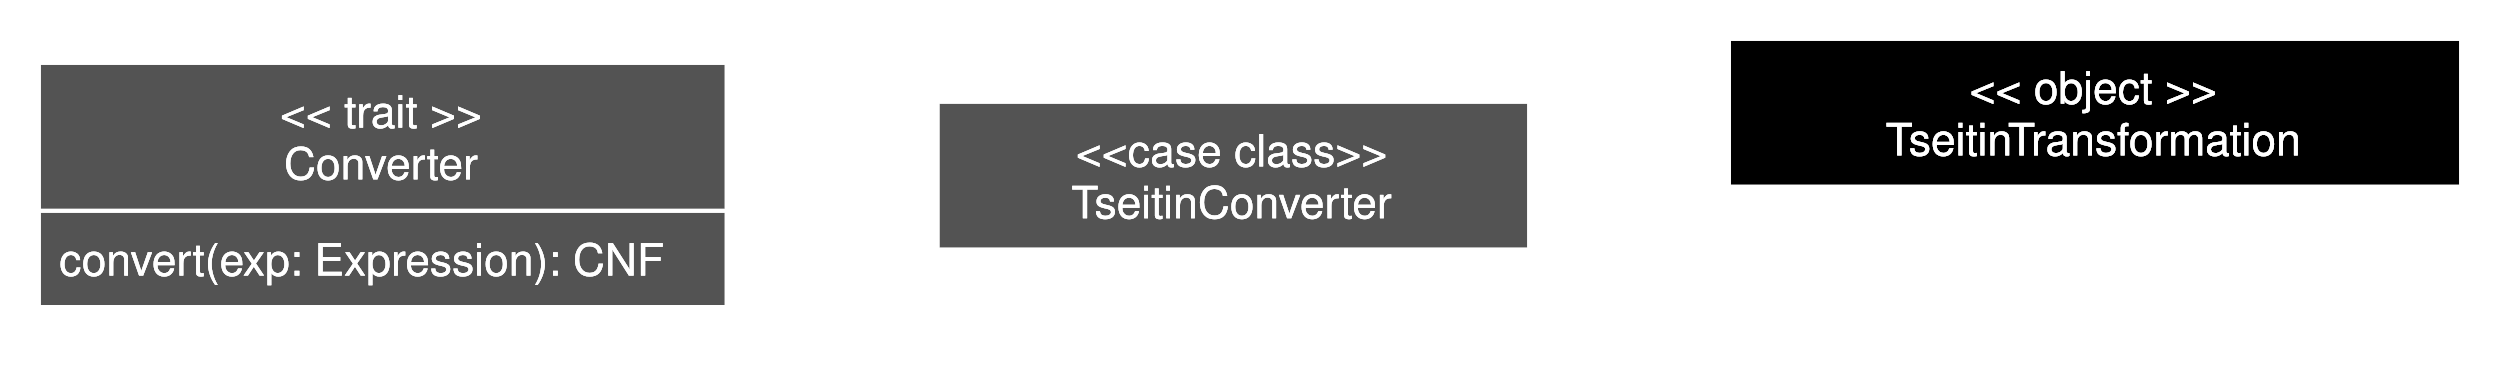
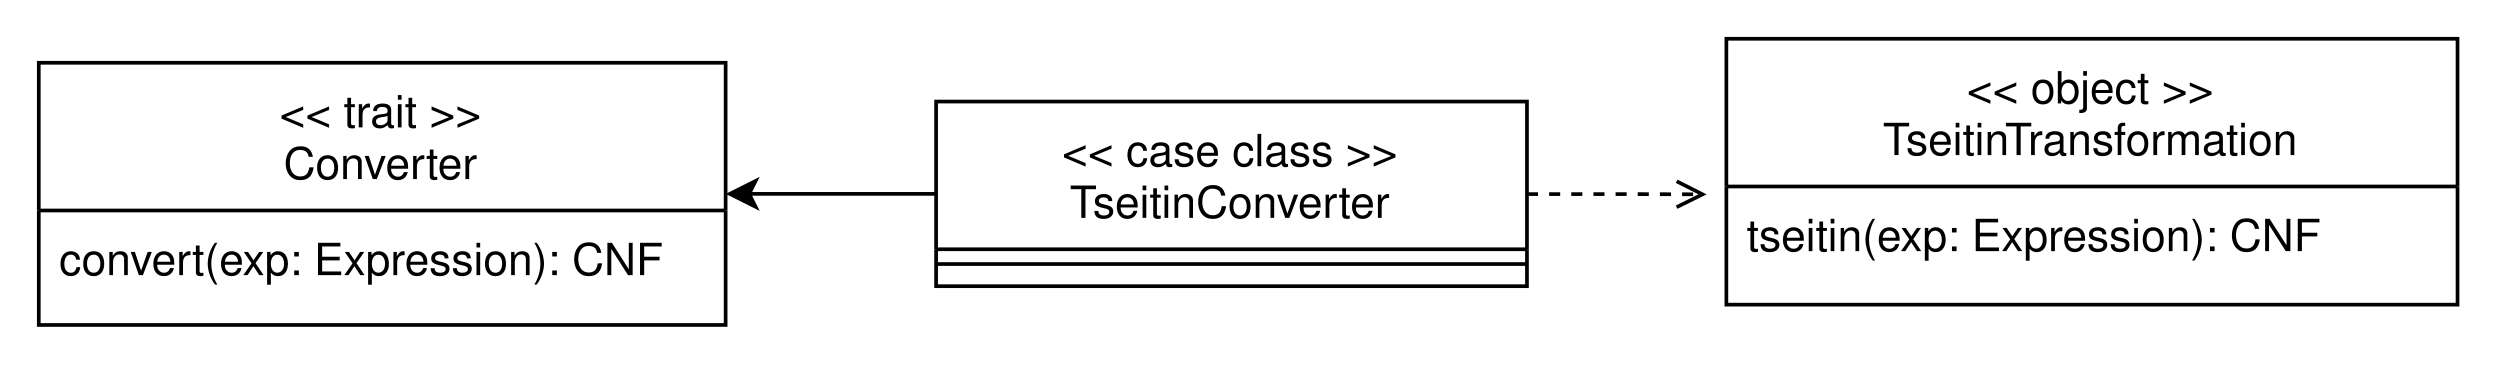
- <svg xmlns="http://www.w3.org/2000/svg" version="1.1" width="676px" height="99px" viewBox="-0.5 -0.5 676 99" class="ge-export-svg-dark" content="&lt;mxfile host=&quot;app.diagrams.net&quot; modified=&quot;2023-09-24T15:18:02.226Z&quot; agent=&quot;Mozilla/5.0 (Macintosh; Intel Mac OS X 10_15_7) AppleWebKit/537.36 (KHTML, like Gecko) Chrome/116.0.0.0 Safari/537.36&quot; version=&quot;21.8.1&quot; etag=&quot;v-MoskvkH4derK-BftFi&quot; type=&quot;google&quot;&gt;&lt;diagram name=&quot;Pagina-1&quot; id=&quot;xVlmzScnLLFX5ookfSt9&quot;&gt;7VhNb9s4EP01BtpDAkm0bOUY2cn2kC6CJkB3j4xES2wpUiDp2O6v3yFFfdCyEyeboNhuk4M1j8MhOXzzxtYELartHxLX5WeREzaJgnw7QctJFKHkAsGHQXYNEs4ukgYpJM0bLOiBO/qDOMfIoWuaE+WwBtJCME1rH8wE5yTTHoalFBvfbSVY7gE1Loi3DQPcZZiRkdtXmuuyQZNo3uOfCC3KdmU4YDNS4dbZBVYlzsVmAKGrCVpIIXTzVG0XhJns+Xm5PjLabUwSrk+Z4BL6iNnanW0SzRhMTdvPDCtiUsmwUoAVbqz9nEQoDODxXhGqKV8I/kikJtIdT+/anKkNrRjmYKUrwfWdGzFzMaMFh+cMNg0zUWpCUEj3pRvQojY7KSnLb/BOrM3RlMbZ99ZKSyHpDwiLGQyFAMCw1I4508DzuDMz3dKSKPC5bfMVdtANVtr5ZIIxXCv6YDdsXCosC8pTobWo2kBizXOSO6u7VmtoKb53RAldAq5xRZkpgE+EPRJz3DYzzaaB62BTxhaCCWlziFax+e9CDkYC++ciHMLdPZu72R7lStgxEGqXiIpouQMXN+EMRa5M27oN0LQBNn0VhDNH7XJQAbHDsCu8ogverfcFChXzgpF+wRAF3nooCU5bztByuBxmwCuONUnNLalhRcDD4Kw9ZOvkcM2gAzWzR3ZGLdFLXfV83CdBy3pGVvoA5yua5yZcqmqcUV7cmxpYnoU9cmMnLlGPfHEpQJaQGmv80BUZww+E3QoFVSpMfNn4prWgXNs8xekkXlpEAoU47BhTywwCtbAhph6eYe6gpn8yk6PDTHZEmp7Io+Q4az3+PEGW6bMCa5oXZFpPjFQf1dffwvoLC2s8D/eENULn8ZijyWzM0Xbqy6Q1jn1pDU8tifeV1nhULVnD+w9kC0y9hLGrbQ1EUiBiHxtg8ef1qCbgLvTzEtuw31fT6VhNDSRg7opZ5pUgzIQfUFhfSVNI3iKAWwRNjRZgh739y8js9MUye4jC+5x6jc7ORhwgOXxndyakuhSF4Jhd9eietPQ+N8L2WiMo34jWO5dgvNbCb+qvviZIoNz95aJY42/jeR635nLrZjbWro3zxtdrcuRdrhJrmZFBD4XmBJpMhvd9krRJwrCmj370JzTq1hTPQBLD9kY7SUwiP0izLzfvX6nO/JQeLR6+mZ+STzZp9yPoXmKuVkLCrz3zXasf/92736R3v2MnDsPpHu3C+VjE2tcVXh+OnuX4f6cPJ6OK0A21/4d9eF/H35+j8xd31UOEfIuuevEzumrXHM+C8wCS4XVI0wae7pHWuiWSwmmNcDowvzQv/syua8saQK6pObgdz7Eq7Z7DV/fG5O1745FrArN/Q9hUd/+iFV39Aw==&lt;/diagram&gt;&lt;/mxfile&gt;">
+ <svg xmlns="http://www.w3.org/2000/svg" version="1.1" width="677px" height="99px" viewBox="-0.5 -0.5 677 99" style="background-color: rgb(255, 255, 255);">
  <defs>
-     <clipPath id="mx-clip-14-62-178-26-0">
-       <rect x="14" y="62" width="178" height="26" />
+     <clipPath id="mx-clip-14-61-178-26-0">
+       <rect x="14" y="61" width="178" height="26" />
    </clipPath>
    <clipPath id="mx-clip-471-55-190-26-0">
      <rect x="471" y="55" width="190" height="26" />
    </clipPath>
-     <style type="text/css">svg.ge-export-svg-dark &gt; * { filter: invert(100%) hue-rotate(180deg); }
- svg.ge-export-svg-dark image { filter: invert(100%) hue-rotate(180deg) }</style>
  </defs>
  <g>
-     <path d="M 253 67 L 253 27 L 413 27 L 413 67" fill="#f5f5f5" stroke="#000000" stroke-miterlimit="10" pointer-events="all" />
-     <path d="M 253 67 L 253 77 L 413 77 L 413 67" fill="none" stroke="#000000" stroke-miterlimit="10" pointer-events="none" />
-     <path d="M 253 67 L 413 67" fill="none" stroke="#000000" stroke-miterlimit="10" pointer-events="none" />
-     <g fill="#000000" font-family="Helvetica" text-anchor="middle" font-size="12px">
-       <text x="332.5" y="44.5">&lt;&lt;case class&gt;&gt;</text>
+     <path d="M 253 67 L 253 27 L 413 27 L 413 67" fill="rgb(255, 255, 255)" stroke="rgb(0, 0, 0)" stroke-miterlimit="10" pointer-events="all" />
+     <path d="M 253 67 L 253 77 L 413 77 L 413 67" fill="none" stroke="rgb(0, 0, 0)" stroke-miterlimit="10" pointer-events="none" />
+     <path d="M 253 67 L 413 67" fill="none" stroke="rgb(0, 0, 0)" stroke-miterlimit="10" pointer-events="none" />
+     <g fill="rgb(0, 0, 0)" font-family="Helvetica" text-anchor="middle" font-size="12px">
+       <text x="332.5" y="44.5">&lt;&lt; case class &gt;&gt;</text>
      <text x="332.5" y="58.5">TseitinConverter</text>
    </g>
    <path d="M 253 71 L 413 71" fill="none" stroke="#000000" stroke-miterlimit="10" pointer-events="all" />
-     <path d="M 10 56.5 L 10 16.5 L 196 16.5 L 196 56.5" fill="#f5f5f5" stroke="#000000" stroke-miterlimit="10" pointer-events="all" />
-     <path d="M 10 56.5 L 10 87.5 L 196 87.5 L 196 56.5" fill="none" stroke="#000000" stroke-miterlimit="10" pointer-events="none" />
-     <path d="M 10 56.5 L 196 56.5" fill="none" stroke="#000000" stroke-miterlimit="10" pointer-events="none" />
-     <g fill="#000000" font-family="Helvetica" text-anchor="middle" font-size="12px">
+     <path d="M 10 56.5 L 10 16.5 L 196 16.5 L 196 56.5" fill="rgb(255, 255, 255)" stroke="rgb(0, 0, 0)" stroke-miterlimit="10" pointer-events="all" />
+     <path d="M 10 56.5 L 10 87.5 L 196 87.5 L 196 56.5" fill="none" stroke="rgb(0, 0, 0)" stroke-miterlimit="10" pointer-events="none" />
+     <path d="M 10 56.5 L 196 56.5" fill="none" stroke="rgb(0, 0, 0)" stroke-miterlimit="10" pointer-events="none" />
+     <g fill="rgb(0, 0, 0)" font-family="Helvetica" text-anchor="middle" font-size="12px">
      <text x="102.5" y="34">&lt;&lt; trait &gt;&gt;</text>
      <text x="102.5" y="48">Converter</text>
    </g>
-     <rect x="10" y="56.5" width="186" height="26" fill="#f5f5f5" stroke="#000000" pointer-events="all" />
-     <g fill="#000000" font-family="Helvetica" clip-path="url(#mx-clip-14-62-178-26-0)" font-size="12px">
+     <rect x="10" y="56.5" width="186" height="26" fill="none" stroke="none" pointer-events="all" />
+     <g fill="rgb(0, 0, 0)" font-family="Helvetica" clip-path="url(#mx-clip-14-61-178-26-0)" font-size="12px">
      <text x="15.5" y="74">convert(exp: Expression): CNF</text>
    </g>
    <path d="M 253 52 L 202.37 52" fill="none" stroke="#000000" stroke-miterlimit="10" pointer-events="stroke" />
    <path d="M 197.12 52 L 204.12 48.5 L 202.37 52 L 204.12 55.5 Z" fill="#000000" stroke="#000000" stroke-miterlimit="10" pointer-events="all" />
    <path d="M 467 50 L 467 10 L 665 10 L 665 50" fill="rgb(255, 255, 255)" stroke="rgb(0, 0, 0)" stroke-miterlimit="10" pointer-events="all" />
    <path d="M 467 50 L 467 82 L 665 82 L 665 50" fill="none" stroke="rgb(0, 0, 0)" stroke-miterlimit="10" pointer-events="none" />
    <path d="M 467 50 L 665 50" fill="none" stroke="rgb(0, 0, 0)" stroke-miterlimit="10" pointer-events="none" />
    <g fill="#000000" font-family="Helvetica" text-anchor="middle" font-size="12px">
      <text x="565.5" y="27.5">&lt;&lt; object &gt;&gt;</text>
      <text x="565.5" y="41.5">TseitinTransformation</text>
    </g>
    <rect x="467" y="50" width="198" height="26" fill="none" stroke="none" pointer-events="all" />
    <g fill="#000000" font-family="Helvetica" clip-path="url(#mx-clip-471-55-190-26-0)" font-size="12px">
      <text x="472.5" y="67.5">tseitin(exp: Expression): CNF</text>
    </g>
-     <path d="M 413 52 L 437.33 52 L 459.42 52.12" fill="none" stroke="rgb(0, 0, 0)" stroke-miterlimit="10" stroke-dasharray="3 3" pointer-events="stroke" />
-     <path d="M 453.52 55.59 L 460.54 52.13 L 453.56 48.59" fill="none" stroke="rgb(0, 0, 0)" stroke-miterlimit="10" pointer-events="all" />
+     <path d="M 413 52.06 L 439.94 52.06 L 459.42 52.12" fill="none" stroke="rgb(0, 0, 0)" stroke-miterlimit="10" stroke-dasharray="3 3" pointer-events="stroke" />
+     <path d="M 453.52 55.6 L 460.54 52.13 L 453.55 48.6" fill="none" stroke="rgb(0, 0, 0)" stroke-miterlimit="10" pointer-events="all" />
  </g>
</svg>
